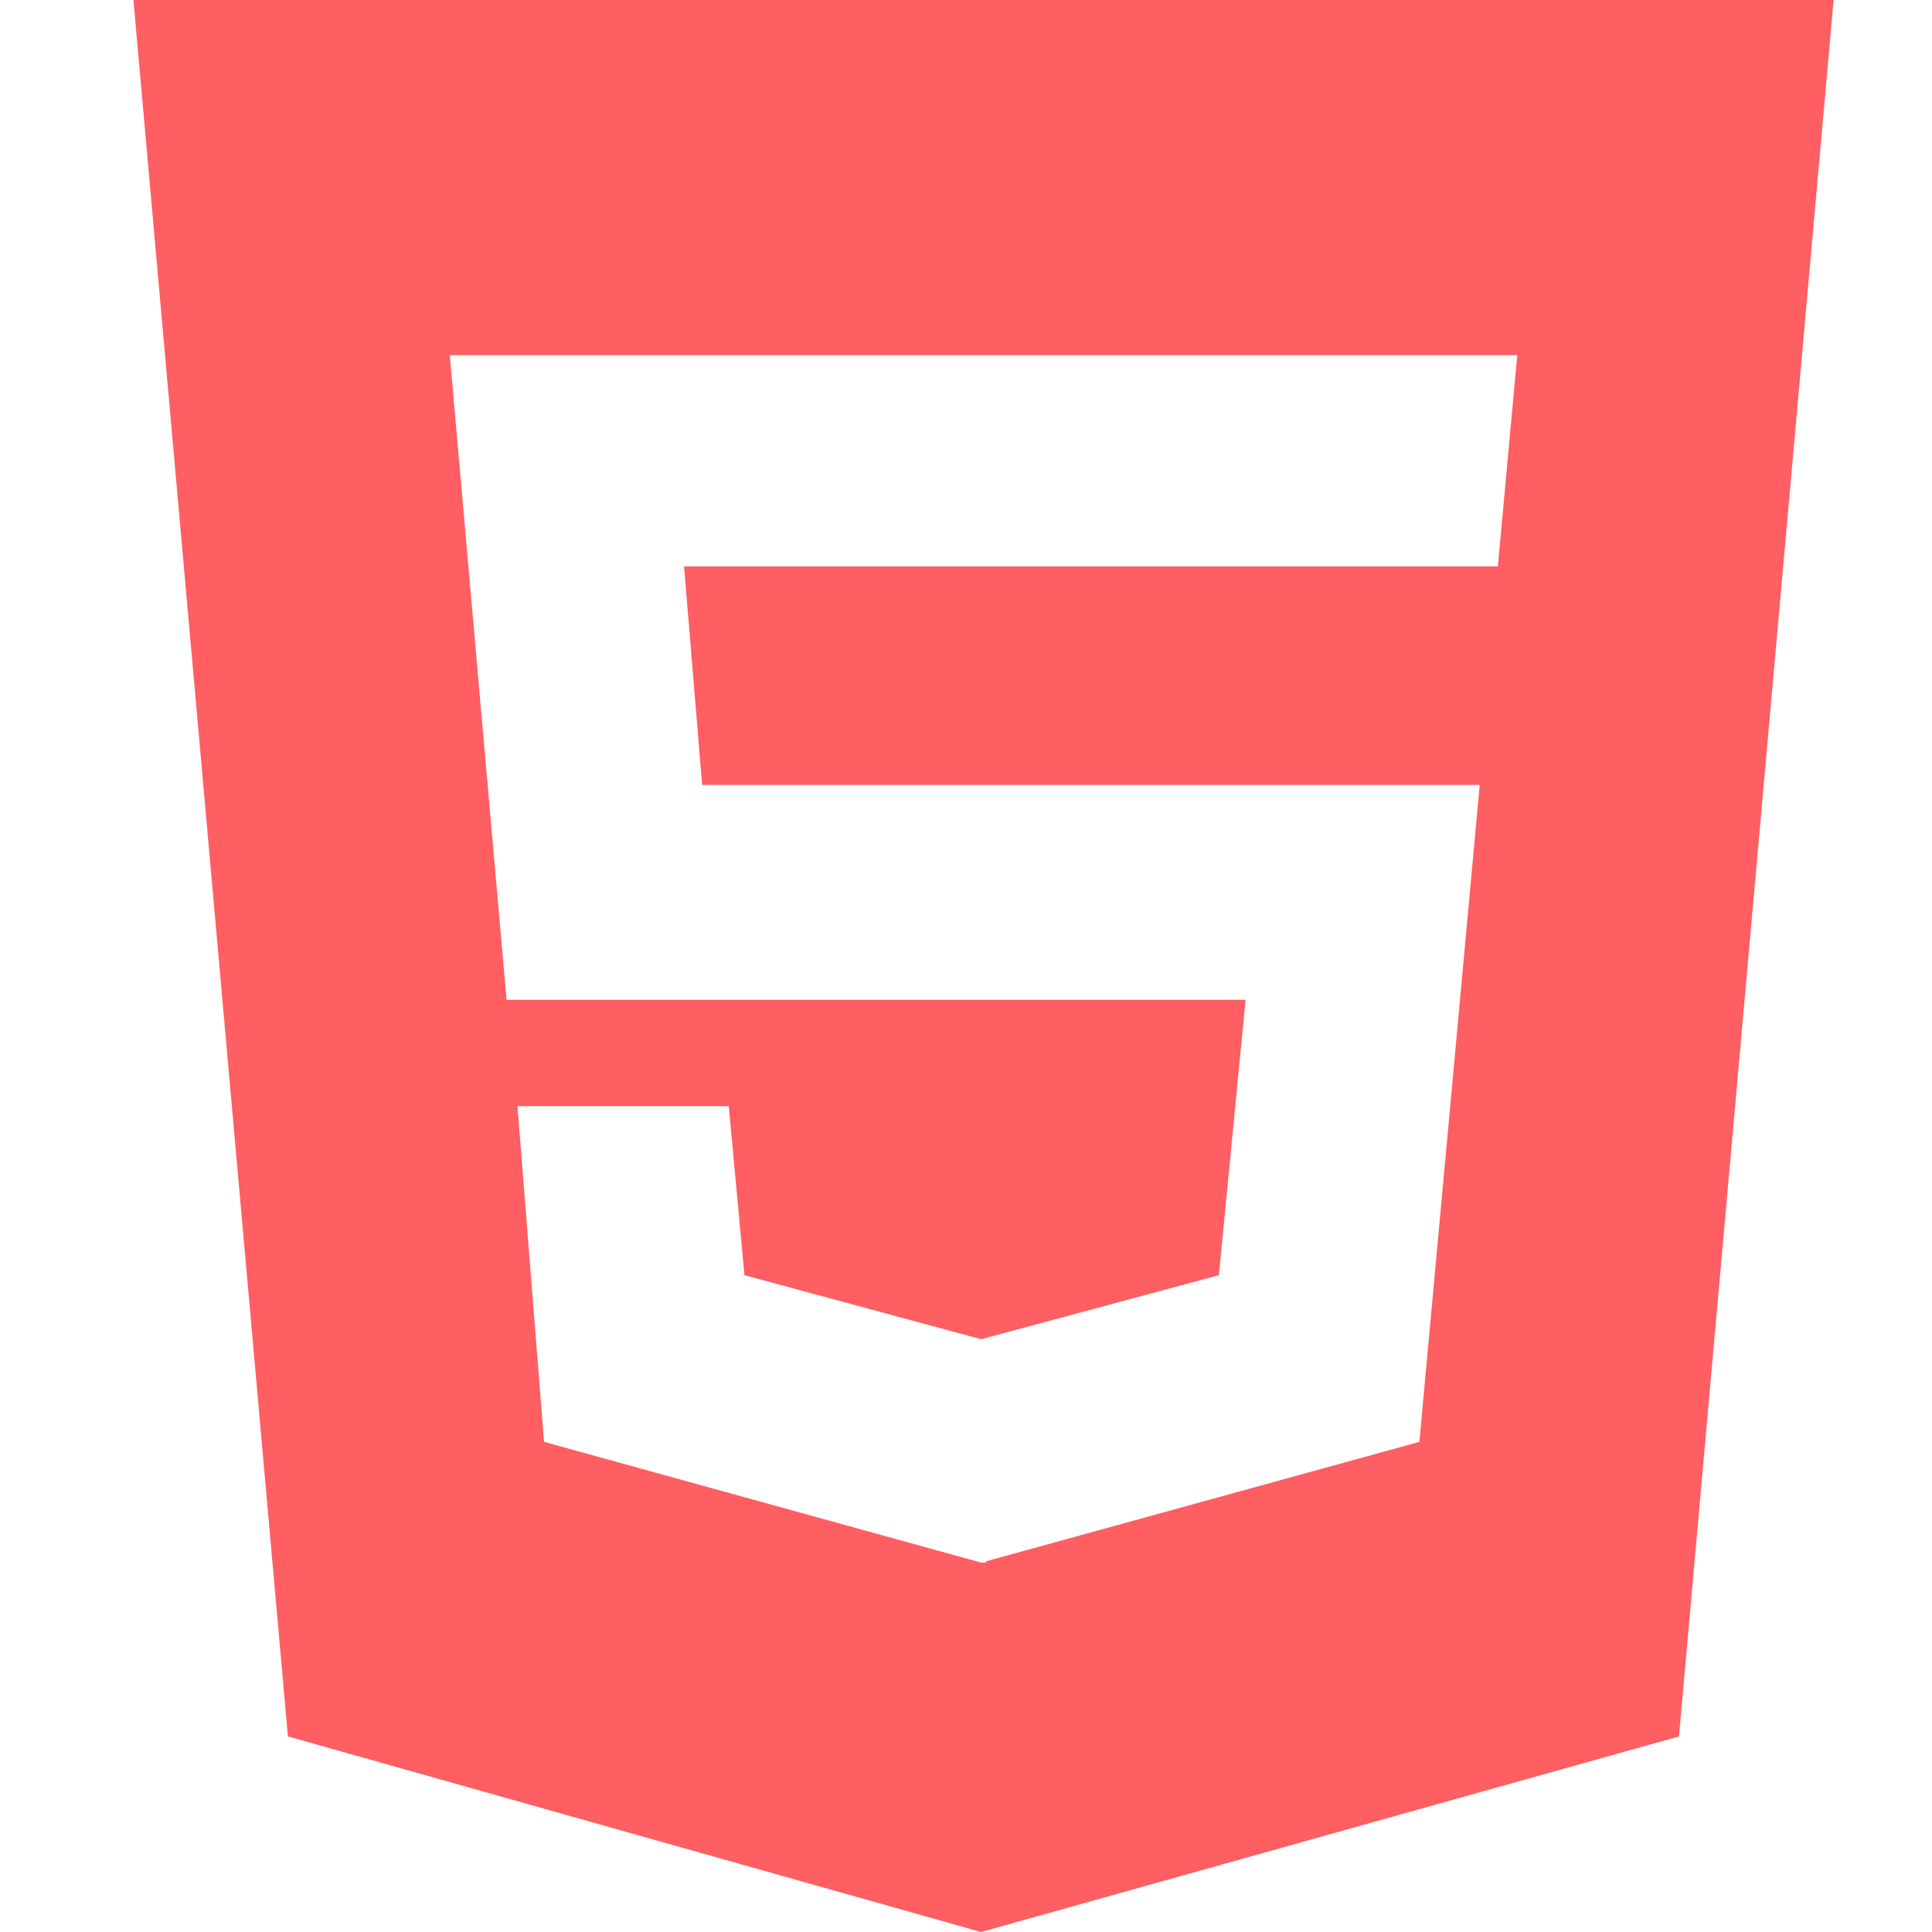
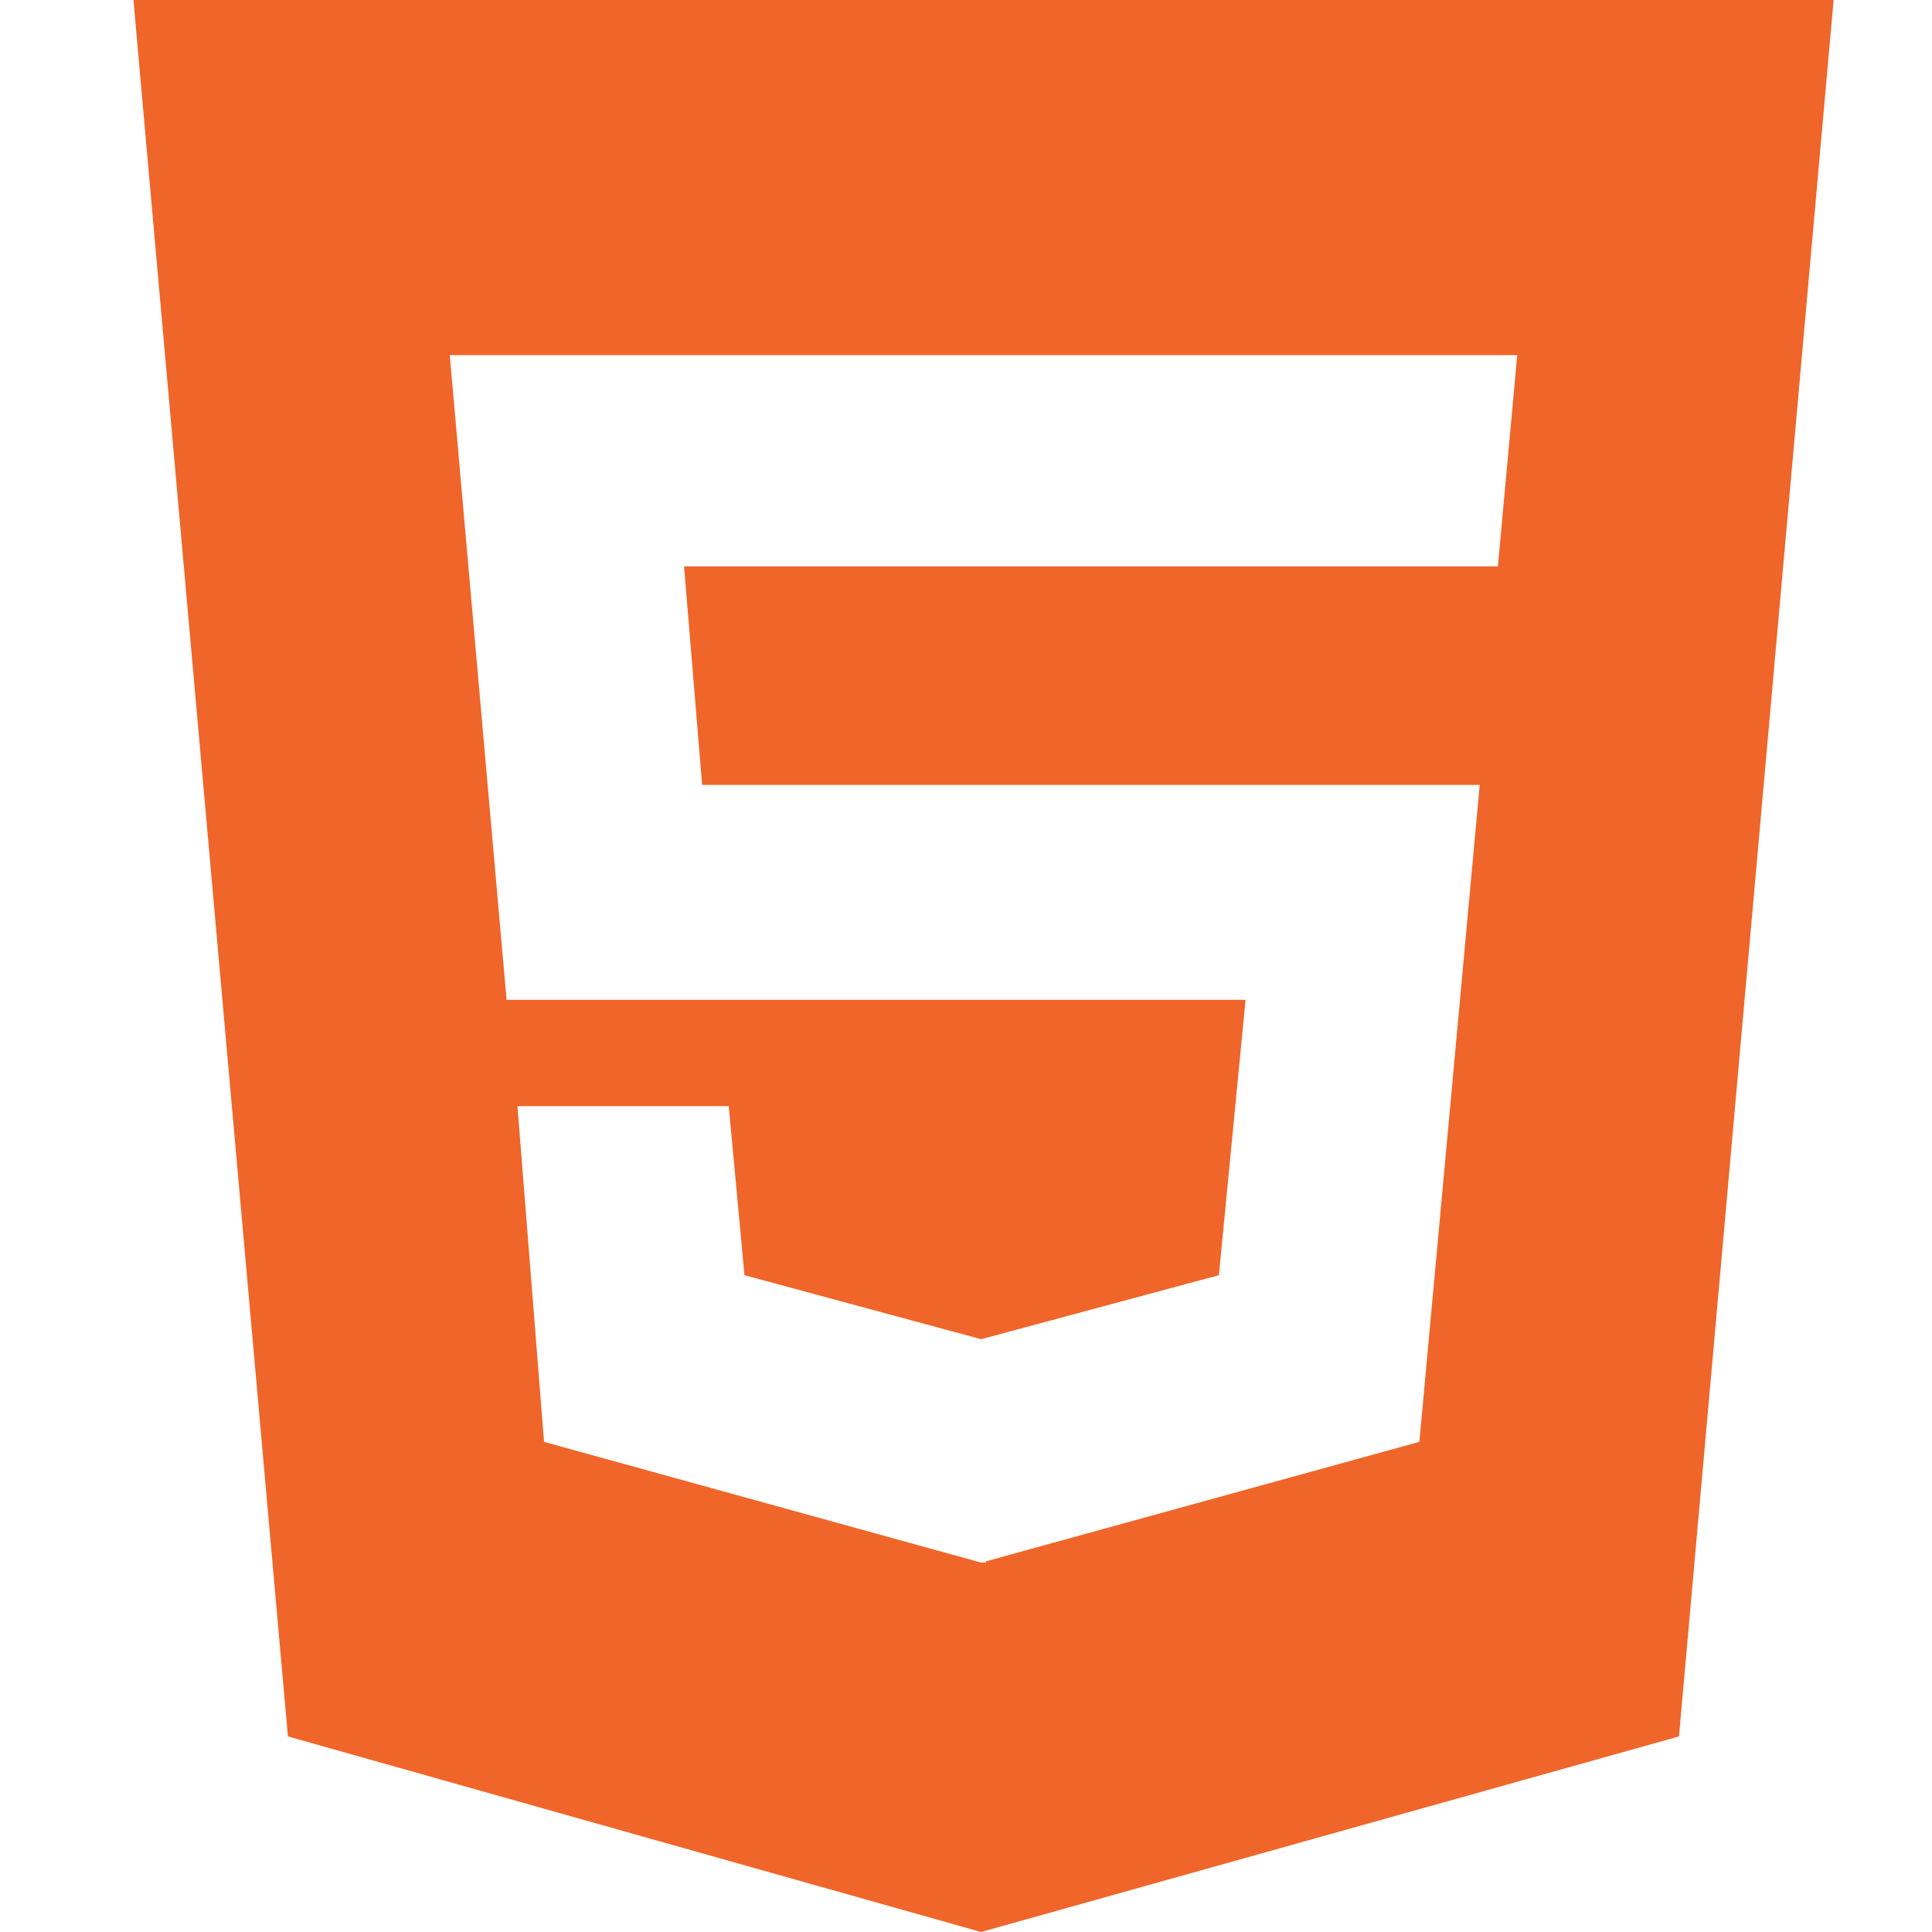
<svg xmlns="http://www.w3.org/2000/svg" enable-background="new 0 0 30 30" height="30px" id="Layer_1" version="1.1" viewBox="0 0 30 30" width="30px" xml:space="preserve">
  <g>
    <g>
-       <path d="M2.072,0l2.399,26.963L15.234,30l10.837-3.037L28.472,0H2.072z M23.259,8.795H10.622l0.281,3.393h12.074L22.04,22.389    l-6.73,1.855v0.02h-0.075l-6.787-1.875l-0.413-5.213h3.281l0.244,2.625l3.675,0.994l3.692-0.994l0.414-4.275H7.866L6.984,5.514    H23.56L23.259,8.795z" style="fill:#ff5e62" />
+       <path d="M2.072,0l2.399,26.963L15.234,30l10.837-3.037L28.472,0H2.072z M23.259,8.795H10.622l0.281,3.393h12.074L22.04,22.389    l-6.73,1.855v0.02h-0.075l-6.787-1.875l-0.413-5.213h3.281l0.244,2.625l3.675,0.994l3.692-0.994l0.414-4.275H7.866L6.984,5.514    H23.56L23.259,8.795z" style="fill:#F06529" />
    </g>
  </g>
</svg>
